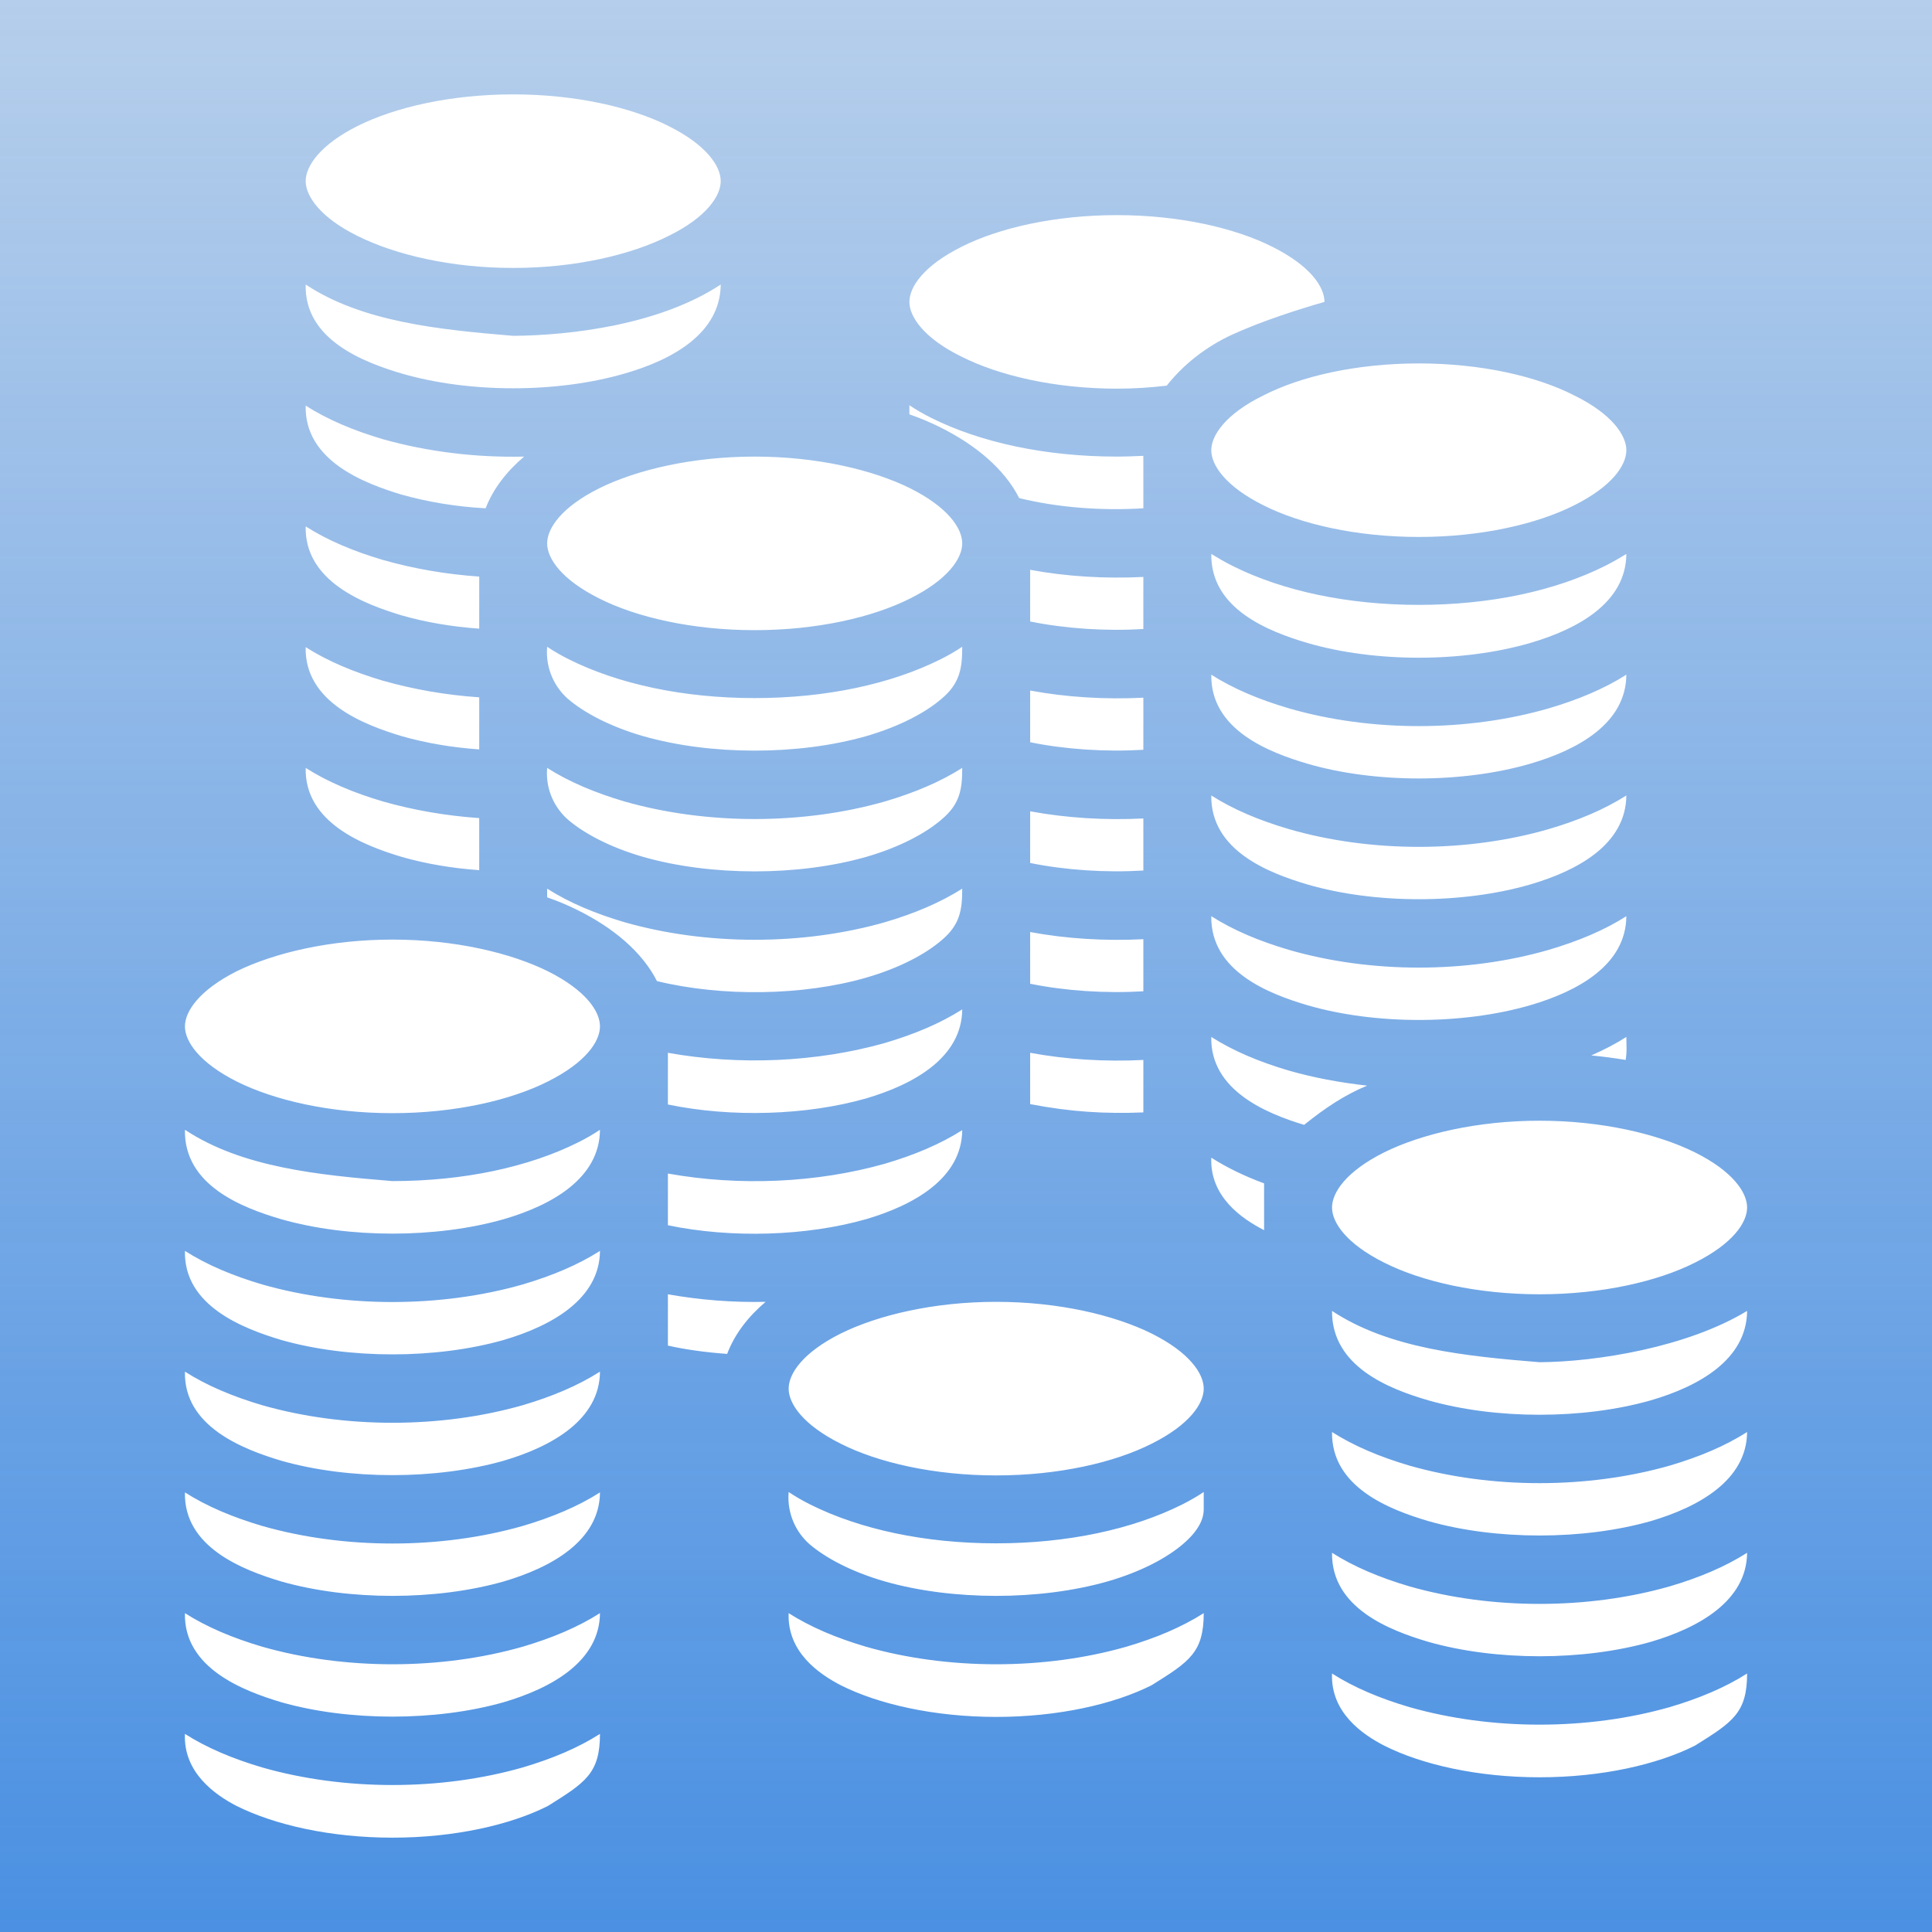
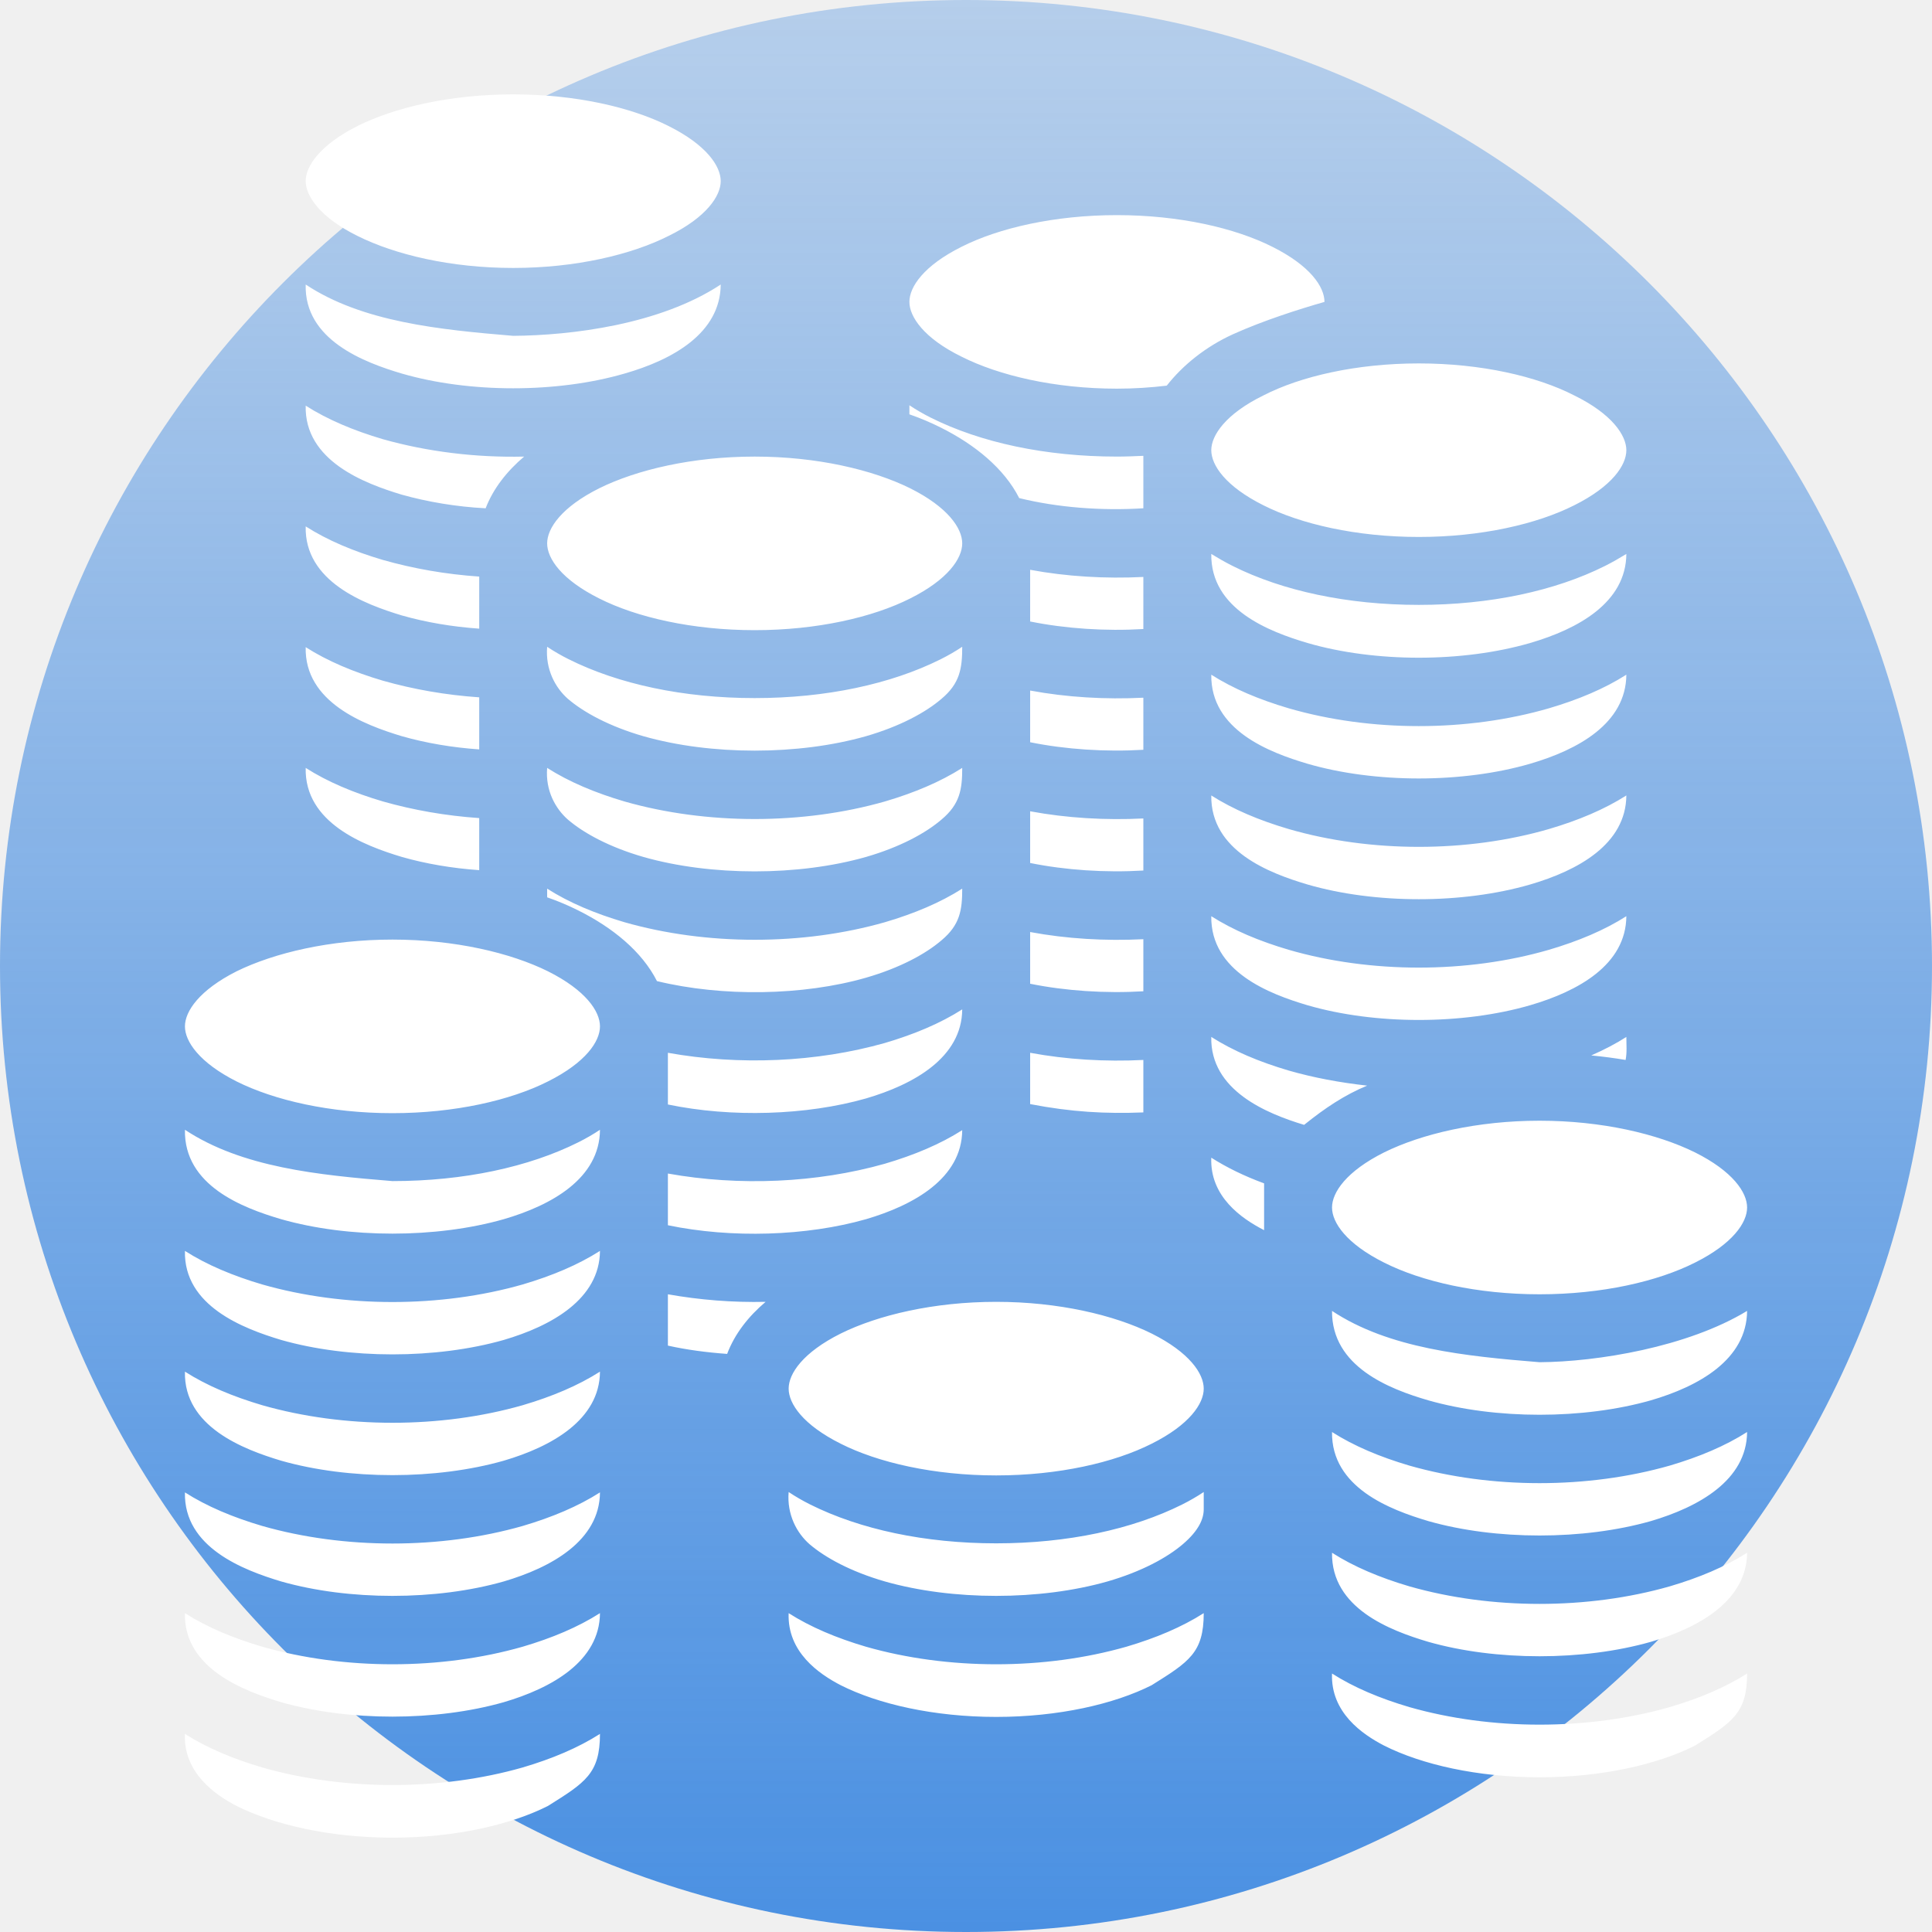
<svg xmlns="http://www.w3.org/2000/svg" viewBox="0 0 512 512" style="height: 512px; width: 512px;">
  <defs>
    <linearGradient x1="0" x2="0" y1="0" y2="1" id="delapouite-coins-gradient-0">
      <stop offset="0%" stop-color="#4a90e2" stop-opacity="0.35" />
      <stop offset="100%" stop-color="#4a90e2" stop-opacity="1" />
    </linearGradient>
  </defs>
-   <path d="M0 0h512v512H0z" fill="url(#delapouite-coins-gradient-0)" />
+   <circle cx="256" cy="256" r="256" fill="url(#delapouite-coins-gradient-0)" />
  <g class="" transform="translate(0,0)" style="">
    <path d="M136 25.01c-16.5 0-31.3 3.4-41.29 8.4-9.9 5-13.7 10.6-13.7 14.6 0 3.9 3.8 9.61 13.7 14.5 9.99 5 24.79 8.5 41.29 8.5s31.3-3.5 41.2-8.5c10-4.89 13.8-10.6 13.8-14.5 0-4-3.8-9.6-13.8-14.6-9.9-5-24.7-8.4-41.2-8.4zm160 32c-16.5 0-31.3 3.4-41.2 8.4-10 5-13.8 10.6-13.8 14.6 0 3.9 3.8 9.61 13.8 14.5 9.9 5 24.7 8.49 41.2 8.49 4.6 0 9-.3 13.2-.8 4.3-5.49 10.4-10.36 17.5-13.6 8.2-3.7 17.7-6.7 24.3-8.59 0-4-3.8-9.6-13.8-14.6-9.9-5-24.7-8.4-41.2-8.4zM81.01 75.4c-.4 14.66 15.48 20.64 25.49 23.6 17.9 5.2 41.1 5.2 59 0 12.8-3.66 25.4-10.72 25.5-23.6-16.1 10.63-39.6 13.49-55 13.6-19.5-1.63-39.98-3.65-54.99-13.6zM376 96.31c-16.5 0-31.3 3.4-41.2 8.49-10 4.9-13.8 10.6-13.8 14.5 0 4 3.8 9.6 13.8 14.6 9.9 5 24.7 8.4 41.2 8.4 16.5 0 31.3-3.4 41.2-8.4 10-5 13.8-10.6 13.8-14.6 0-3.9-3.8-9.6-13.8-14.5-9.9-5.09-24.7-8.49-41.2-8.49zM241 107.4v2.4c2.9 1 5.7 2.2 8.3 3.5 9 4.5 16.8 10.8 20.8 18.7 10.2 2.5 21.7 3.4 32.9 2.7v-13.9c-2.3.1-4.6.2-7 .2-18.9 0-36.1-3.7-49.3-10.3-2-1-3.9-2.1-5.7-3.3zm-159.99.1c-.34 14.6 15.52 20.6 25.49 23.6 6.8 1.9 14.4 3.2 22.2 3.6 2-5.2 5.6-9.8 10.2-13.7-12.8.3-25.7-1.3-37.4-4.6-7.79-2.3-14.69-5.2-20.49-8.9zM200 121c-16.5 0-31.3 3.5-41.2 8.4-10 5-13.8 10.6-13.8 14.6s3.8 9.6 13.8 14.6c9.9 5 24.7 8.4 41.2 8.4 16.5 0 31.3-3.4 41.2-8.4 10-5 13.8-10.6 13.8-14.6s-3.8-9.6-13.8-14.6c-9.9-4.9-24.7-8.4-41.2-8.4zM81.01 139.5c-.34 14.6 15.52 20.6 25.49 23.6 6.3 1.8 13.3 3 20.5 3.5v-13.8c-8.8-.6-17.4-2.1-25.5-4.4-7.79-2.3-14.69-5.2-20.49-8.9zM321 146.8c-.2 14.7 15.4 20.6 25.5 23.6 17.9 5.2 41.1 5.2 59 0 12.7-3.7 25.4-10.7 25.5-23.6-1.8 1.1-3.7 2.2-5.7 3.2-13.2 6.6-30.4 10.3-49.3 10.3s-36.1-3.7-49.3-10.3c-2-1-3.9-2.1-5.7-3.2zm-48 4.2v13.7c9.4 1.9 19.9 2.6 30 2v-13.8c-10.1.5-20.3-.1-30-1.9zm-128 20.4c-.5 6 2.2 10.9 5.5 13.8 4.2 3.6 11 7.3 20 9.9 17.9 5.1 41.1 5.1 59 0 9-2.6 15.8-6.3 20-9.9 4.9-4.1 5.5-8.1 5.5-13.8-1.8 1.2-3.7 2.3-5.7 3.3-13.2 6.6-30.4 10.3-49.3 10.3s-36.1-3.7-49.3-10.3c-2-1-3.9-2.1-5.7-3.3zm-63.99.1c-.34 14.6 15.52 20.6 25.49 23.6 6.3 1.8 13.3 3 20.5 3.5v-13.8c-8.8-.6-17.4-2.1-25.5-4.4-7.79-2.3-14.69-5.2-20.49-8.9zM321 178.8c-.2 14.7 15.4 20.6 25.5 23.6 17.9 5.2 41.1 5.2 59 0 12.7-3.7 25.4-10.7 25.5-23.6-5.8 3.7-12.7 6.6-20.5 8.9-21.7 6.3-47.3 6.3-69 0-7.8-2.3-14.7-5.2-20.5-8.9zm-48 4.2v13.7c9.4 1.9 19.9 2.6 30 2v-13.8c-10.1.5-20.3-.1-30-1.9zM81.01 203.5c-.34 14.6 15.52 20.6 25.49 23.6 6.3 1.8 13.3 3 20.5 3.5v-13.8c-8.8-.6-17.4-2.1-25.5-4.4-7.79-2.3-14.69-5.2-20.49-8.9zm63.99 0c-.5 6 2.2 10.8 5.5 13.7 4.2 3.6 11 7.3 20 9.9 17.9 5.1 41.1 5.1 59 0 9-2.6 15.8-6.3 20-9.9 4.9-4.1 5.5-8 5.5-13.7-5.8 3.7-12.7 6.6-20.5 8.9-21.7 6.2-47.3 6.2-69 0-7.8-2.3-14.7-5.2-20.5-8.9zm176 7.3c-.2 14.7 15.4 20.6 25.5 23.6 17.9 5.2 41.1 5.2 59 0 12.7-3.7 25.4-10.7 25.5-23.6-5.8 3.7-12.7 6.6-20.5 8.9-21.7 6.3-47.3 6.3-69 0-7.8-2.3-14.7-5.2-20.5-8.9zm-48 4.2v13.7c9.4 1.9 19.9 2.6 30 2v-13.8c-10.1.5-20.3-.1-30-1.9zm-128 20.5v2.3c2.9 1 5.7 2.2 8.3 3.5 9 4.5 16.8 10.8 20.8 18.7 17.3 4.2 38.7 3.9 55.4-.9 9-2.6 15.8-6.3 20-9.9 4.9-4.1 5.5-8 5.5-13.7-5.8 3.7-12.7 6.6-20.5 8.9-21.7 6.2-47.3 6.2-69 0-7.8-2.3-14.7-5.2-20.5-8.9zm176 7.3c-.2 14.7 15.4 20.6 25.5 23.6 17.9 5.2 41.1 5.2 59 0 12.7-3.7 25.4-10.7 25.5-23.6-5.8 3.7-12.7 6.6-20.5 8.9-21.7 6.3-47.3 6.3-69 0-7.8-2.3-14.7-5.2-20.5-8.9zm-48 4.2v13.7c9.4 1.9 19.9 2.6 30 2v-13.8c-10.1.5-20.3-.1-30-1.9zm-169 2c-16.49 0-31.29 3.5-41.29 8.4-9.9 5-13.7 10.6-13.7 14.6s3.8 9.6 13.7 14.6c10 5 24.8 8.4 41.29 8.4 16.5 0 31.3-3.4 41.2-8.4 10-5 13.8-10.6 13.8-14.6s-3.8-9.6-13.8-14.6c-9.9-4.9-24.7-8.4-41.2-8.4zm151 18.5c-5.8 3.7-12.7 6.6-20.5 8.9-18 5.1-38.6 6-57.5 2.6v13.7c16.8 3.5 36.7 2.9 52.5-1.6 12.6-3.7 25.4-10.8 25.5-23.6zm66 7.3c-.3 14.2 14.7 20.3 24.6 23.3 5.6-4.5 10.7-7.9 16.7-10.4-7.2-.8-14.2-2.1-20.8-4-7.8-2.3-14.7-5.2-20.5-8.9zm110 0c-2.8 1.8-5.9 3.4-9.3 4.9 3.1.3 6.2.7 9.1 1.2.4-2 .2-4 .2-6.1zM273 279v13.6c10.9 2.1 20 2.6 30 2.2v-13.9c-10.1.5-20.3-.1-30-1.9zm135 18c-16.5 0-31.3 3.5-41.2 8.4-10 5-13.8 10.6-13.8 14.6s3.8 9.6 13.8 14.6c9.9 5 24.7 8.4 41.2 8.4 16.5 0 31.3-3.4 41.2-8.4 10-5 13.8-10.6 13.8-14.6s-3.8-9.6-13.8-14.6c-9.9-4.9-24.7-8.4-41.2-8.4zm-358.99 2.4c-.29 14.8 15.31 20.7 25.5 23.7 17.9 5.1 41.09 5.1 58.99 0 12.7-3.7 25.4-10.8 25.5-23.7-1.8 1.2-3.7 2.3-5.7 3.3-13.2 6.6-30.4 10.3-49.3 10.3-19.61-1.6-39.88-3.6-54.99-13.6zm205.99.1c-5.8 3.7-12.7 6.6-20.5 8.9-18 5.1-38.6 6-57.5 2.6v13.7c16.8 3.5 36.7 2.9 52.5-1.6 12.6-3.7 25.4-10.8 25.5-23.6zm66 7.3c-.4 10.3 8 16.1 13.8 19.1 0 0 .1.1.2.1v-12.4c-5.2-1.9-9.9-4.2-14-6.8zM49.01 331.5c-.34 14.6 15.52 20.6 25.5 23.6 17.9 5.1 41.09 5.1 58.99 0 12.6-3.7 25.4-10.8 25.5-23.6-5.8 3.7-12.7 6.6-20.5 8.9-21.7 6.2-47.29 6.2-68.99 0-7.8-2.3-14.7-5.2-20.5-8.9zM177 343v13.6c4.9 1.1 10.2 1.8 15.7 2.2 2-5.3 5.6-9.9 10.2-13.8-8.7.2-17.5-.5-25.9-2zm87 2c-16.5 0-31.3 3.5-41.2 8.4-10 5-13.8 10.6-13.8 14.6s3.8 9.6 13.8 14.6c9.9 5 24.7 8.4 41.2 8.4 16.5 0 31.3-3.4 41.2-8.4 10-5 13.8-10.6 13.8-14.6s-3.8-9.6-13.8-14.6c-9.9-4.9-24.7-8.4-41.2-8.4zm89 2.4c-.1 14.8 15.2 20.7 25.5 23.7 17.9 5.1 41.1 5.1 59 0 12.7-3.7 25.4-10.8 25.5-23.7-15.8 9.6-39.7 13.5-55 13.6-19.6-1.6-39.9-3.6-55-13.6zM49.01 363.5c-.34 14.6 15.52 20.6 25.5 23.6 17.9 5.1 41.09 5.1 58.99 0 12.6-3.7 25.4-10.8 25.5-23.6-5.8 3.7-12.7 6.6-20.5 8.9-21.7 6.2-47.29 6.2-68.99 0-7.8-2.3-14.7-5.2-20.5-8.9zm303.99 16c-.2 14.7 15.4 20.6 25.5 23.6 17.9 5.1 41.1 5.1 59 0 12.6-3.7 25.4-10.8 25.5-23.6-5.8 3.7-12.7 6.6-20.5 8.9-21.7 6.2-47.3 6.2-69 0-7.8-2.3-14.7-5.2-20.5-8.9zm-144 15.9c-.5 6 2.2 10.9 5.5 13.8 4.2 3.6 11 7.3 20 9.9 17.9 5.1 41.1 5.1 59 0 9-2.6 15.8-6.3 20-9.9 4.2-3.6 5.5-6.7 5.5-9.2v-4.6c-1.8 1.2-3.7 2.3-5.7 3.3-13.2 6.6-30.4 10.3-49.3 10.3s-36.1-3.7-49.3-10.3c-2-1-3.9-2.1-5.7-3.3zm-159.99.1c-.34 14.6 15.52 20.6 25.5 23.6 17.9 5.1 41.09 5.1 58.99 0 12.6-3.7 25.4-10.8 25.5-23.6-5.8 3.7-12.7 6.6-20.5 8.9-21.7 6.2-47.29 6.2-68.99 0-7.8-2.3-14.7-5.2-20.5-8.9zm303.99 16c-.2 14.7 15.4 20.6 25.5 23.6 17.9 5.1 41.1 5.1 59 0 12.6-3.7 25.4-10.8 25.5-23.6-5.8 3.7-12.7 6.6-20.5 8.9-21.7 6.2-47.3 6.2-69 0-7.8-2.3-14.7-5.2-20.5-8.9zm-303.99 16c-.34 14.6 15.52 20.6 25.5 23.6 17.9 5.1 41.09 5.1 58.99 0 12.6-3.7 25.4-10.8 25.5-23.6-5.8 3.7-12.7 6.6-20.5 8.9-21.7 6.2-47.29 6.2-68.99 0-7.8-2.3-14.7-5.2-20.5-8.9zm159.99 0c-.4 10.3 8 16.1 13.8 19.1 9.9 5 24.7 8.4 41.2 8.4 16.5 0 31.3-3.4 41.2-8.4 9.9-6.2 13.8-8.6 13.8-19.1-5.8 3.7-12.7 6.6-20.5 8.9-21.7 6.2-47.3 6.2-69 0-7.8-2.3-14.7-5.2-20.5-8.9zm144 16c-.4 10.3 8 16.1 13.8 19.1 9.9 5 24.7 8.4 41.2 8.4 16.5 0 31.3-3.4 41.2-8.4 9.9-6.2 13.8-8.6 13.8-19.1-5.8 3.7-12.7 6.6-20.5 8.9-21.7 6.2-47.3 6.2-69 0-7.8-2.3-14.7-5.2-20.5-8.9zm-303.99 16c-.44 10.2 7.88 16.1 13.7 19.1 10 5 24.8 8.4 41.29 8.4 16.5 0 31.3-3.4 41.2-8.4 9.9-6.2 13.8-8.6 13.8-19.1-5.8 3.7-12.7 6.6-20.5 8.9-21.7 6.2-47.29 6.2-68.99 0-7.8-2.3-14.7-5.2-20.5-8.9z" fill="#fff" fill-opacity="1" />
  </g>
</svg>
